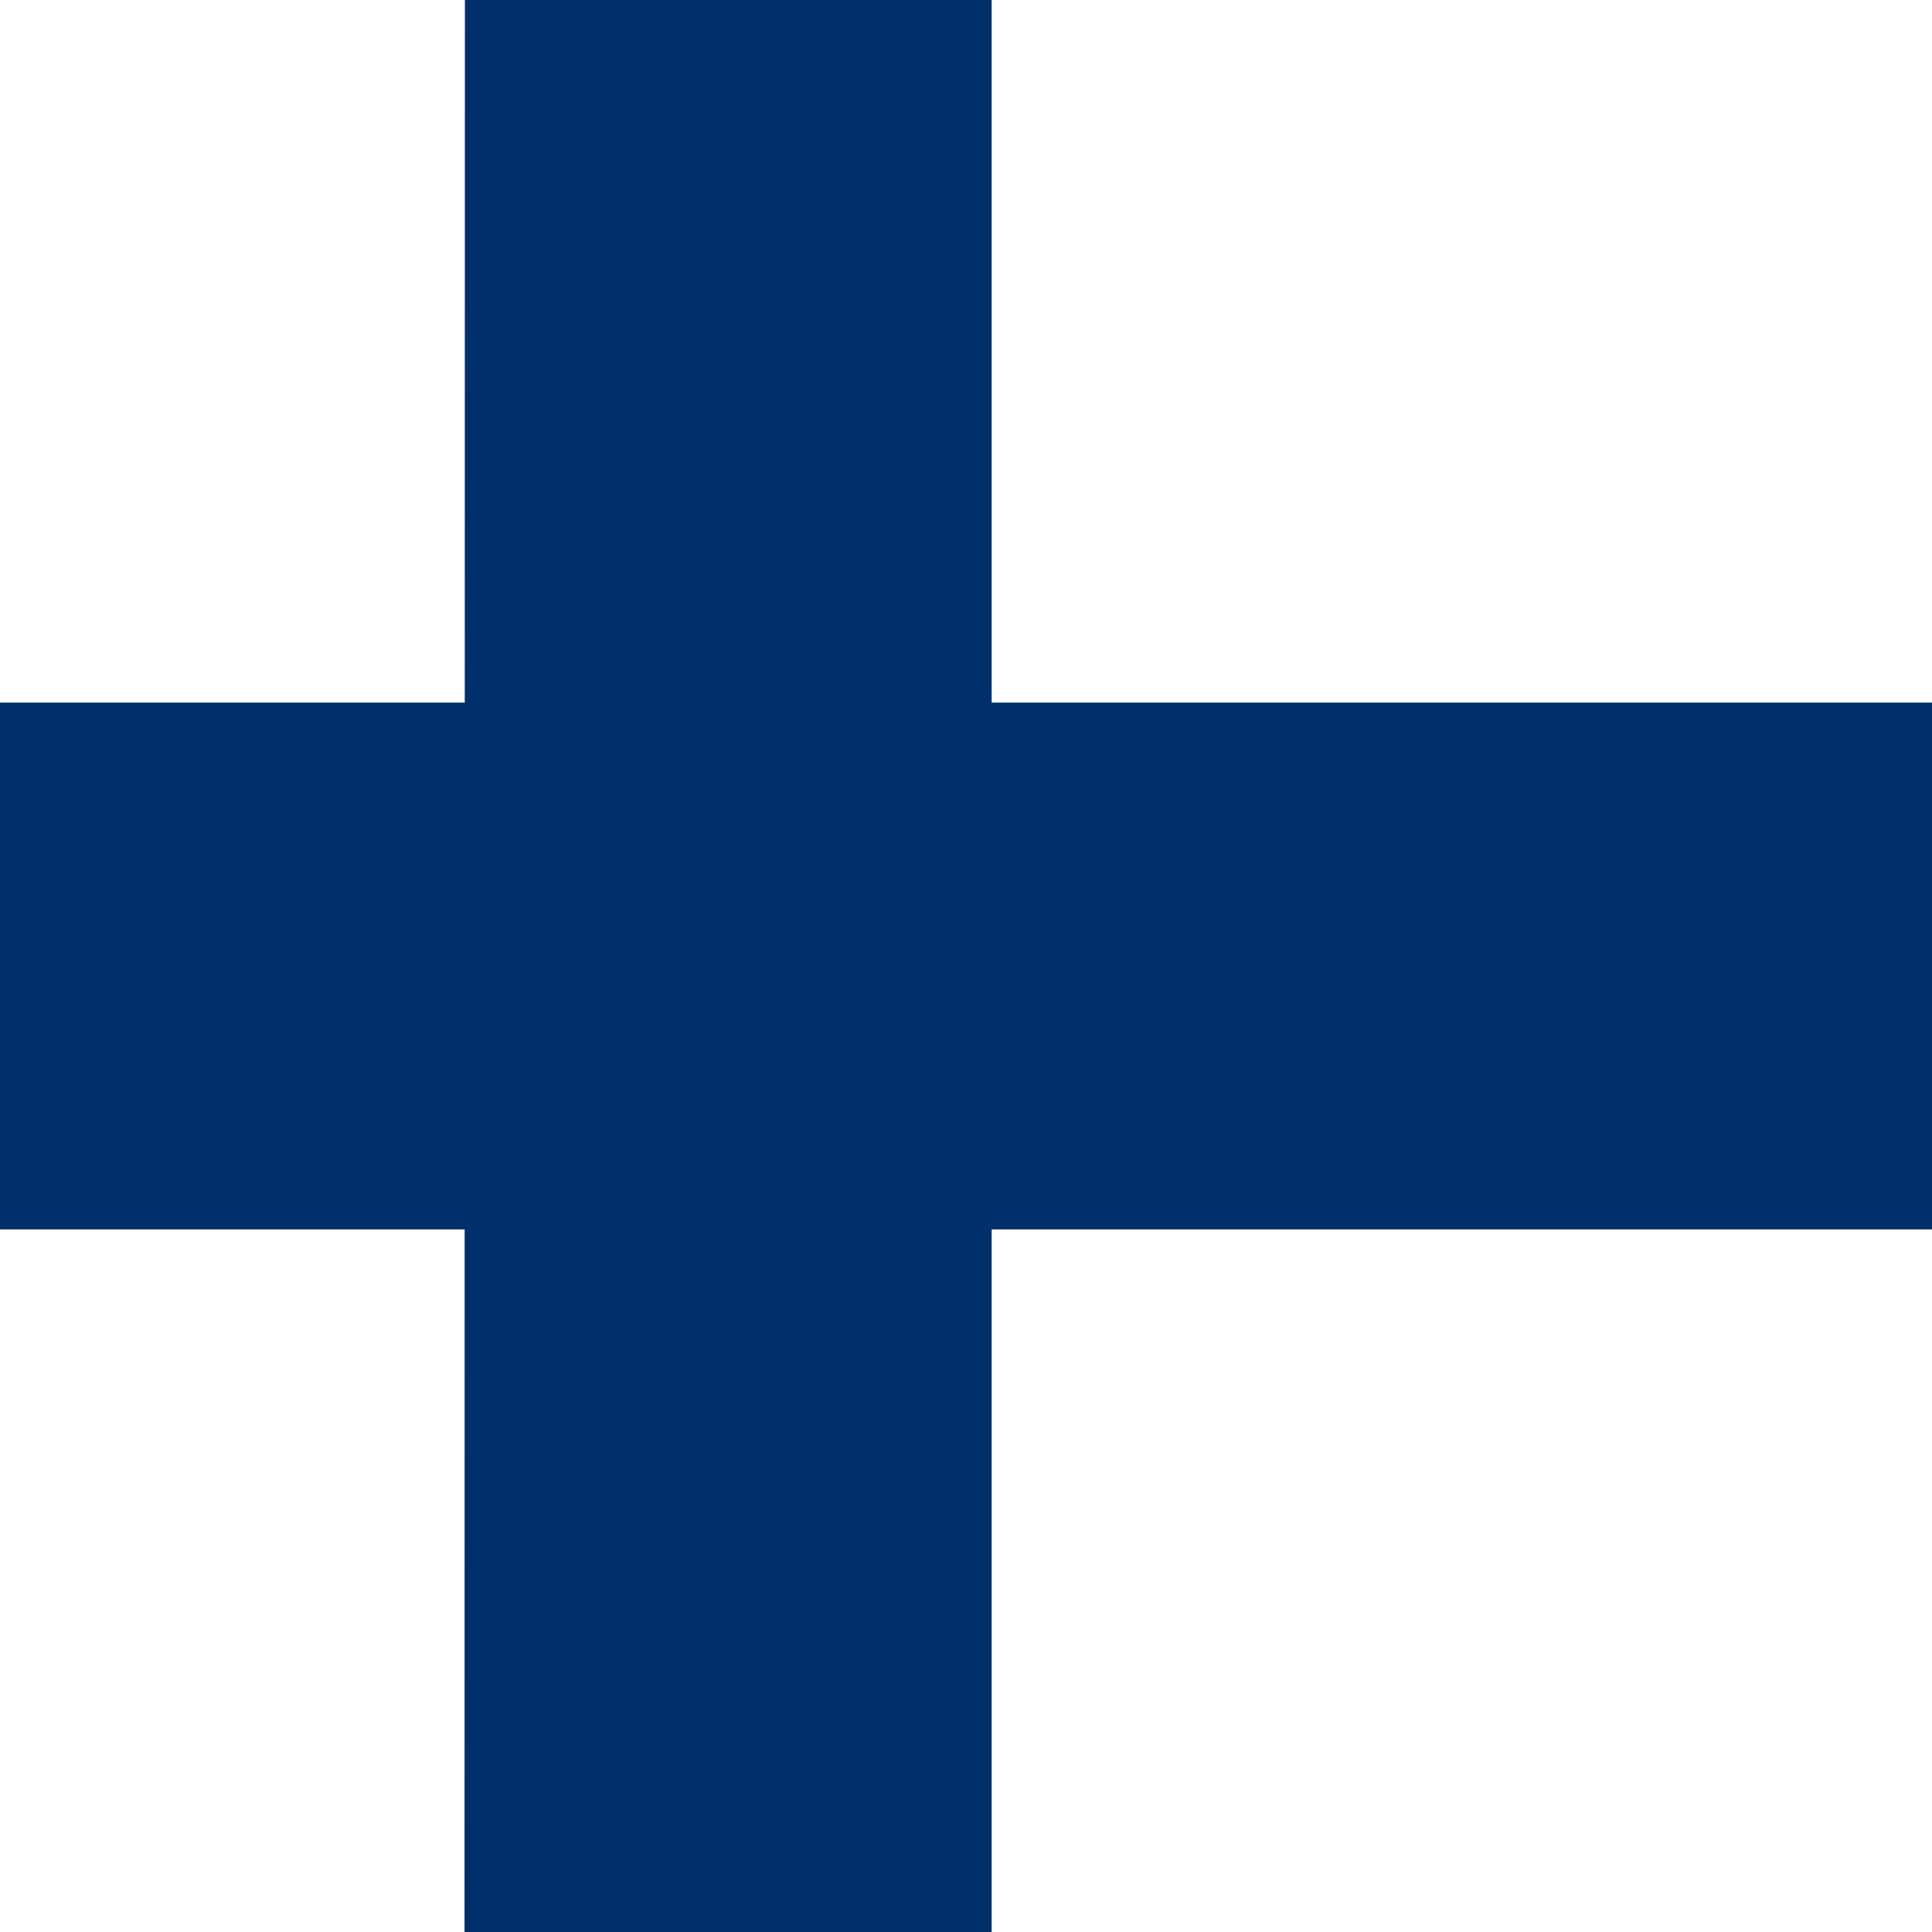
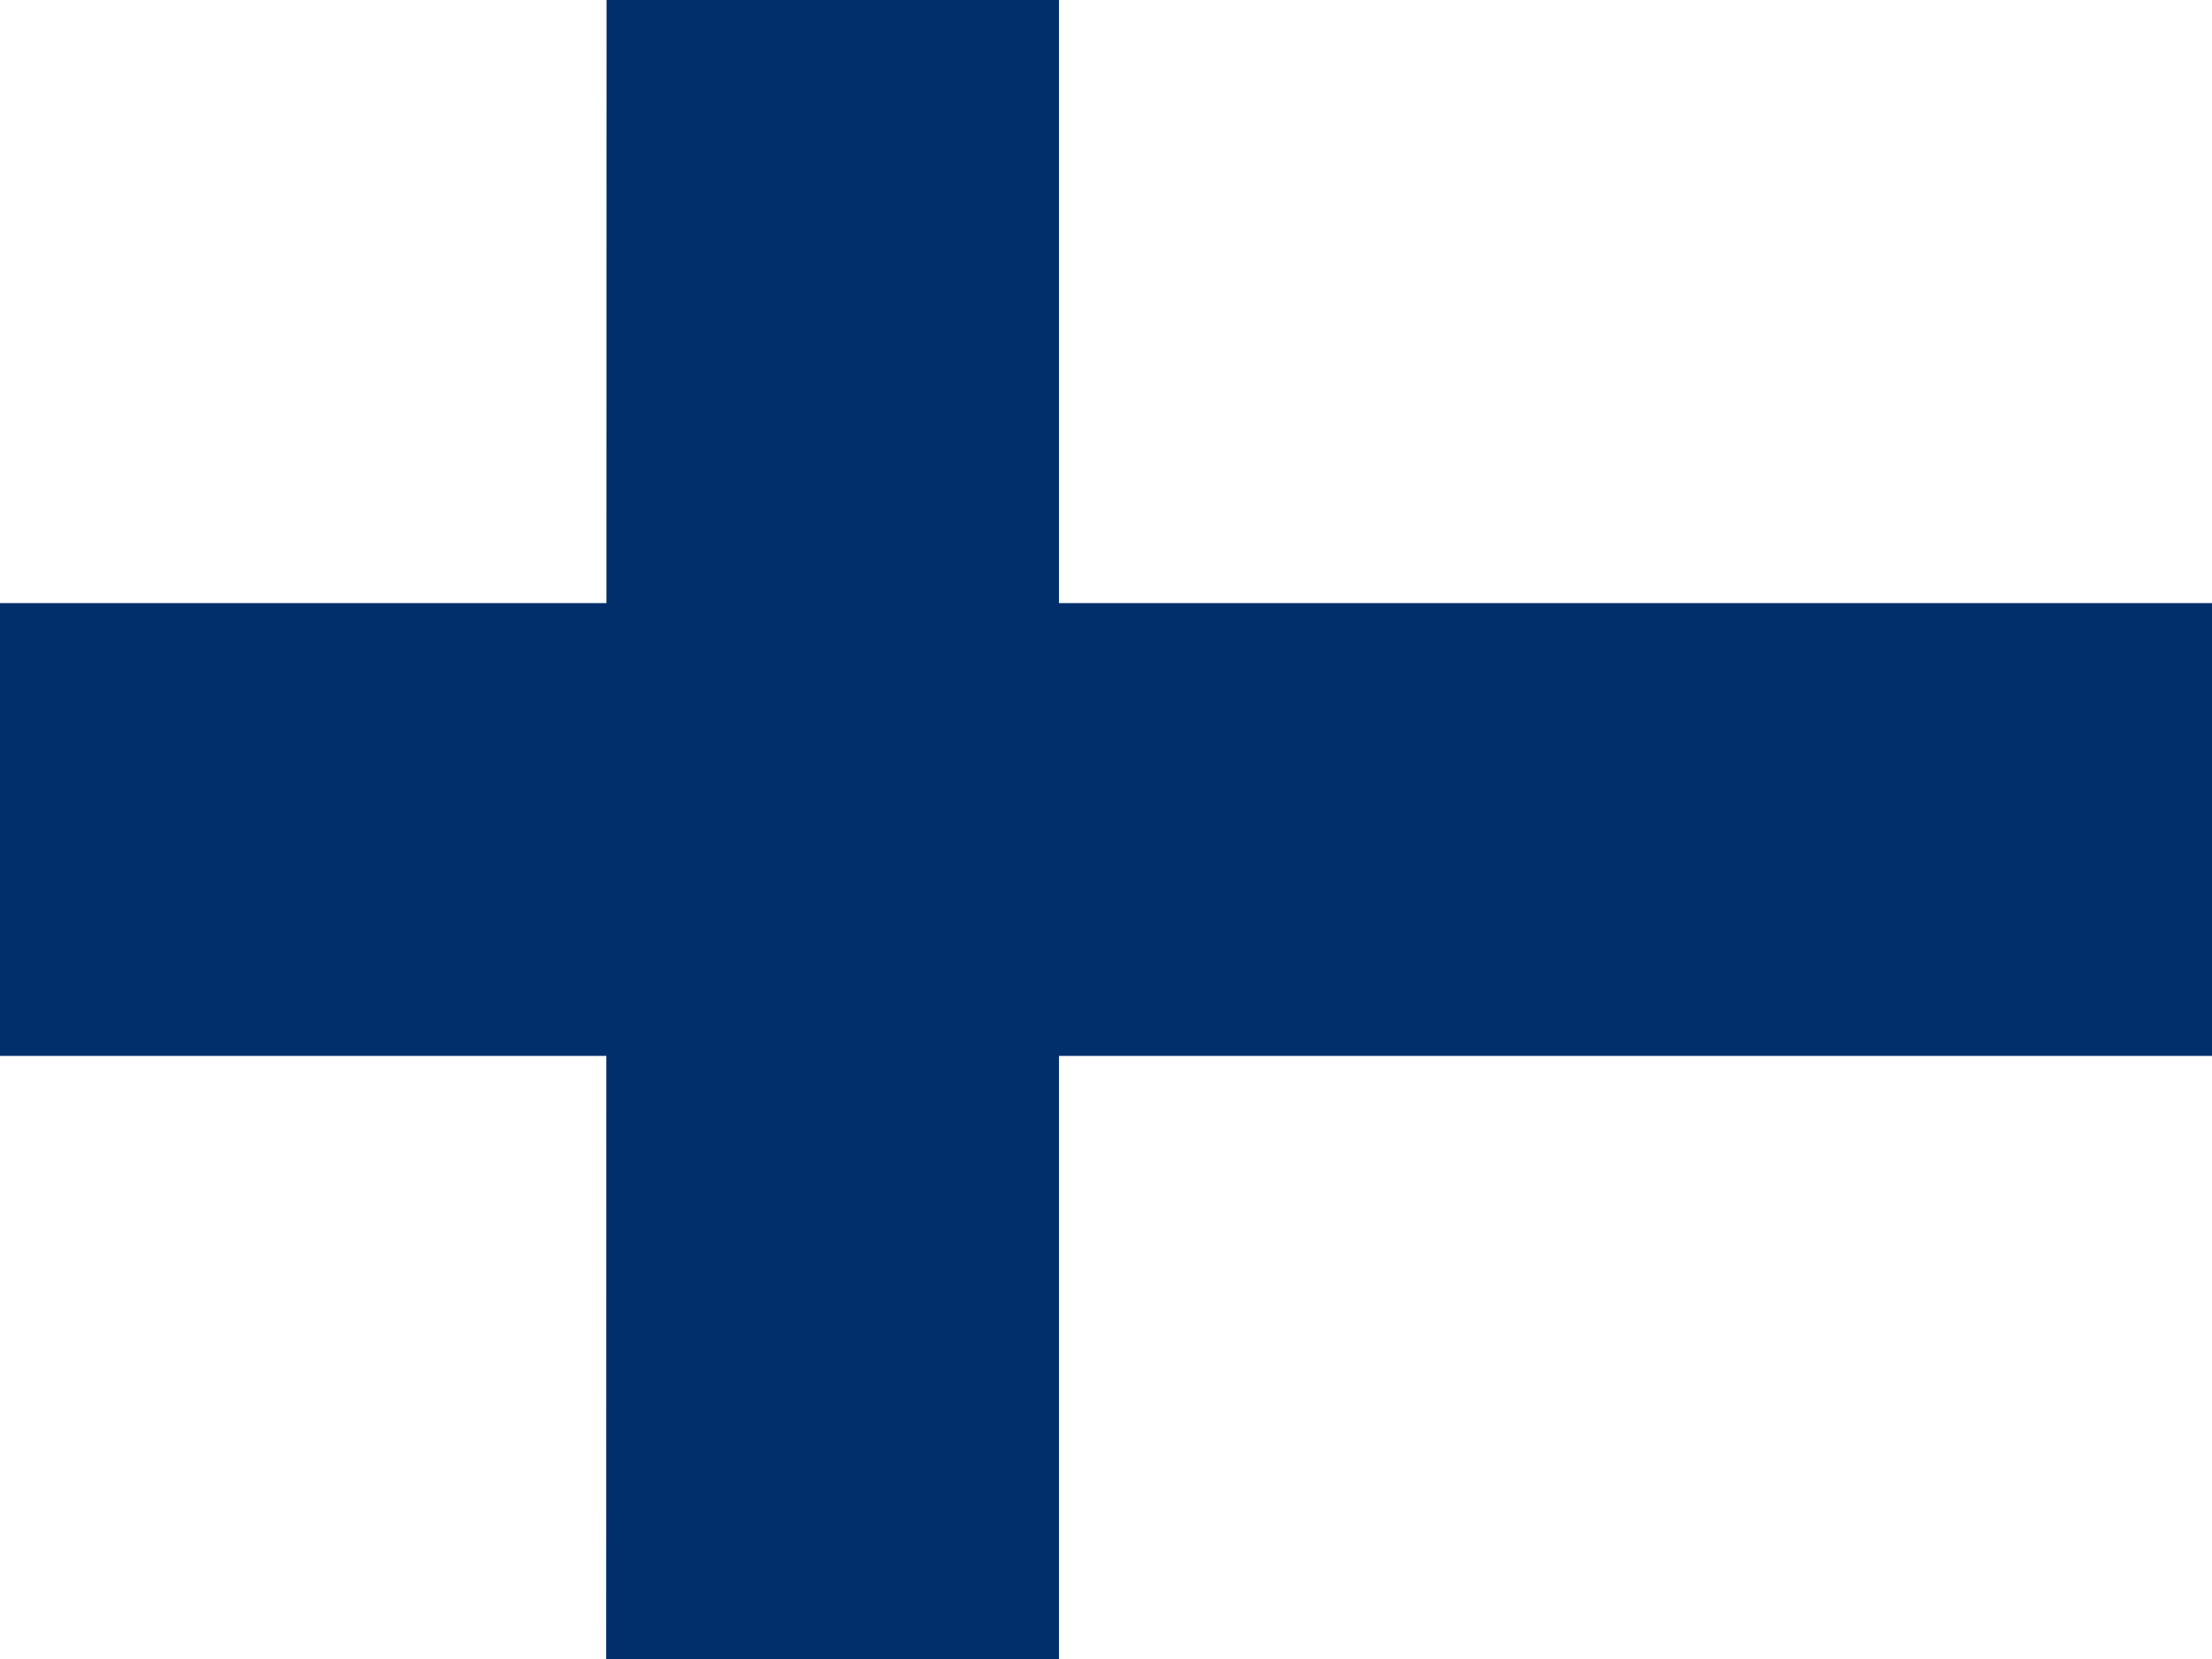
- <svg xmlns="http://www.w3.org/2000/svg" id="flag-icons-fi" viewBox="0 0 512 512">
-   <path fill="#fff" d="M0 0h512v512H0z" />
-   <path fill="#002f6c" d="M0 186.2h512v139.6H0z" />
-   <path fill="#002f6c" d="M123.2 0h139.6v512H123.1z" />
+ <svg xmlns="http://www.w3.org/2000/svg" id="flag-icons-fi" viewBox="0 0 640 480">
+   <path fill="#fff" d="M0 0h640v480H0z" />
+   <path fill="#002f6c" d="M0 174.5h640v131H0z" />
+   <path fill="#002f6c" d="M175.5 0h130.9v480h-131z" />
</svg>
